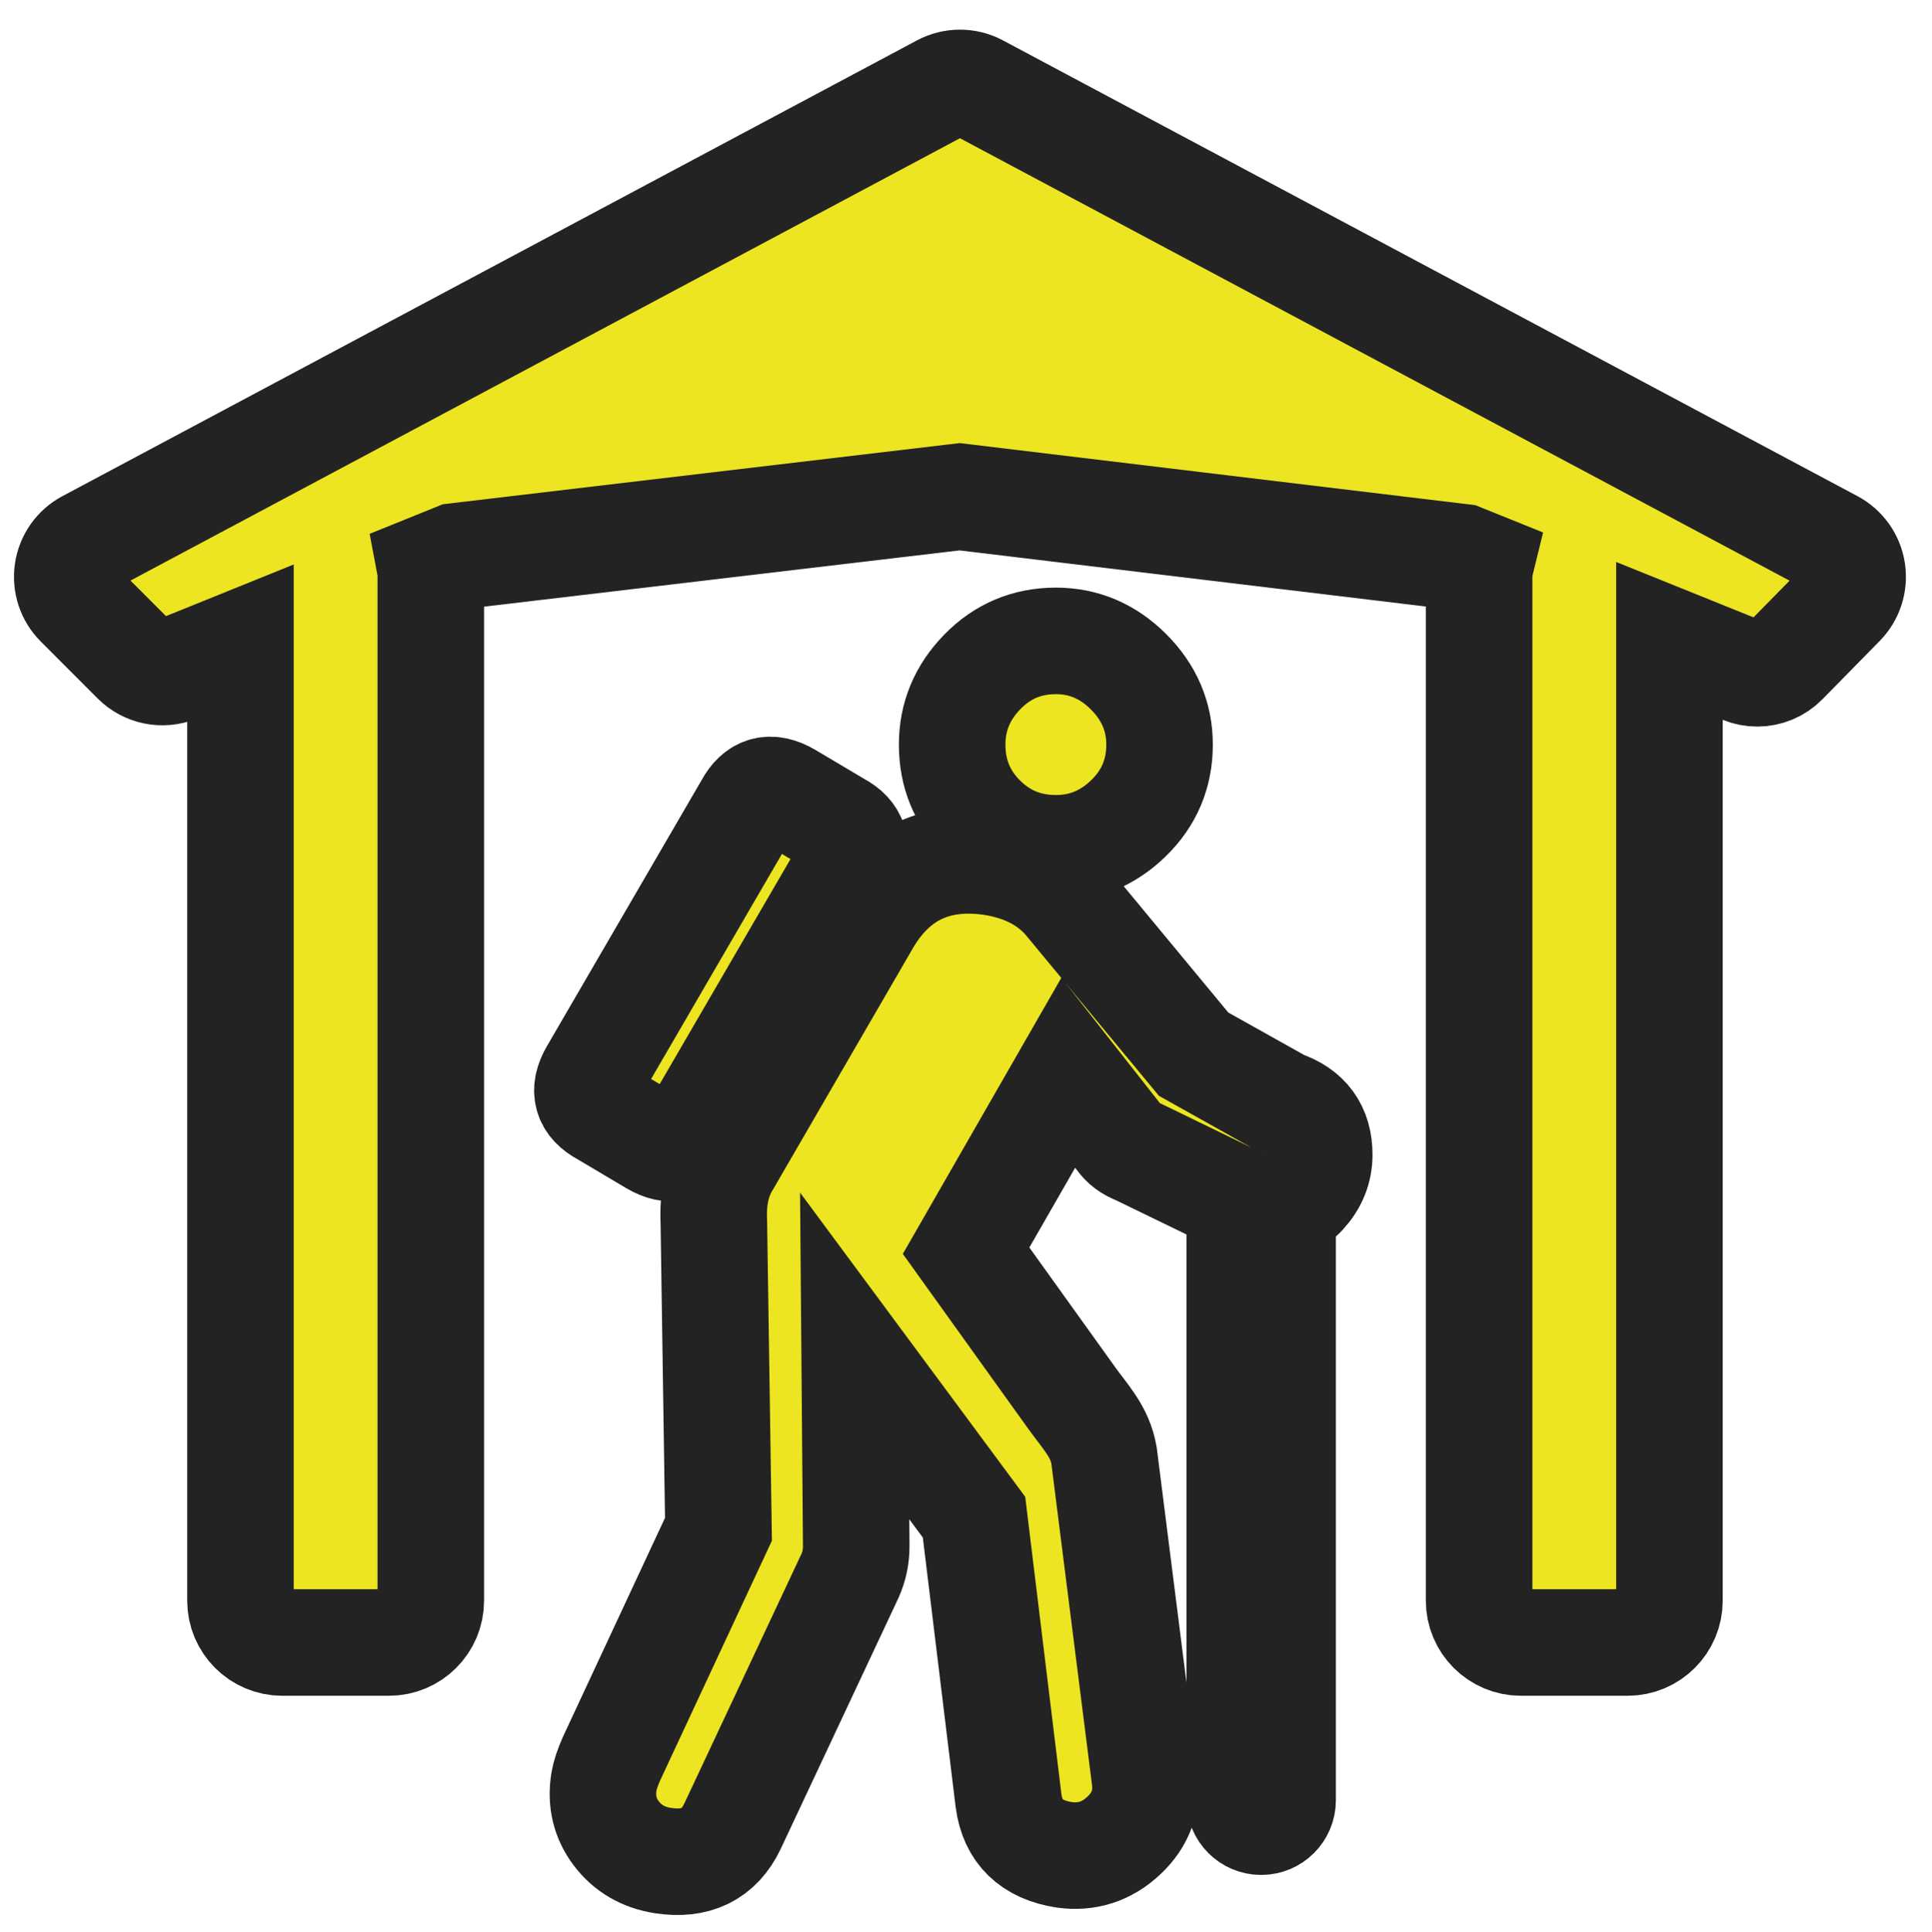
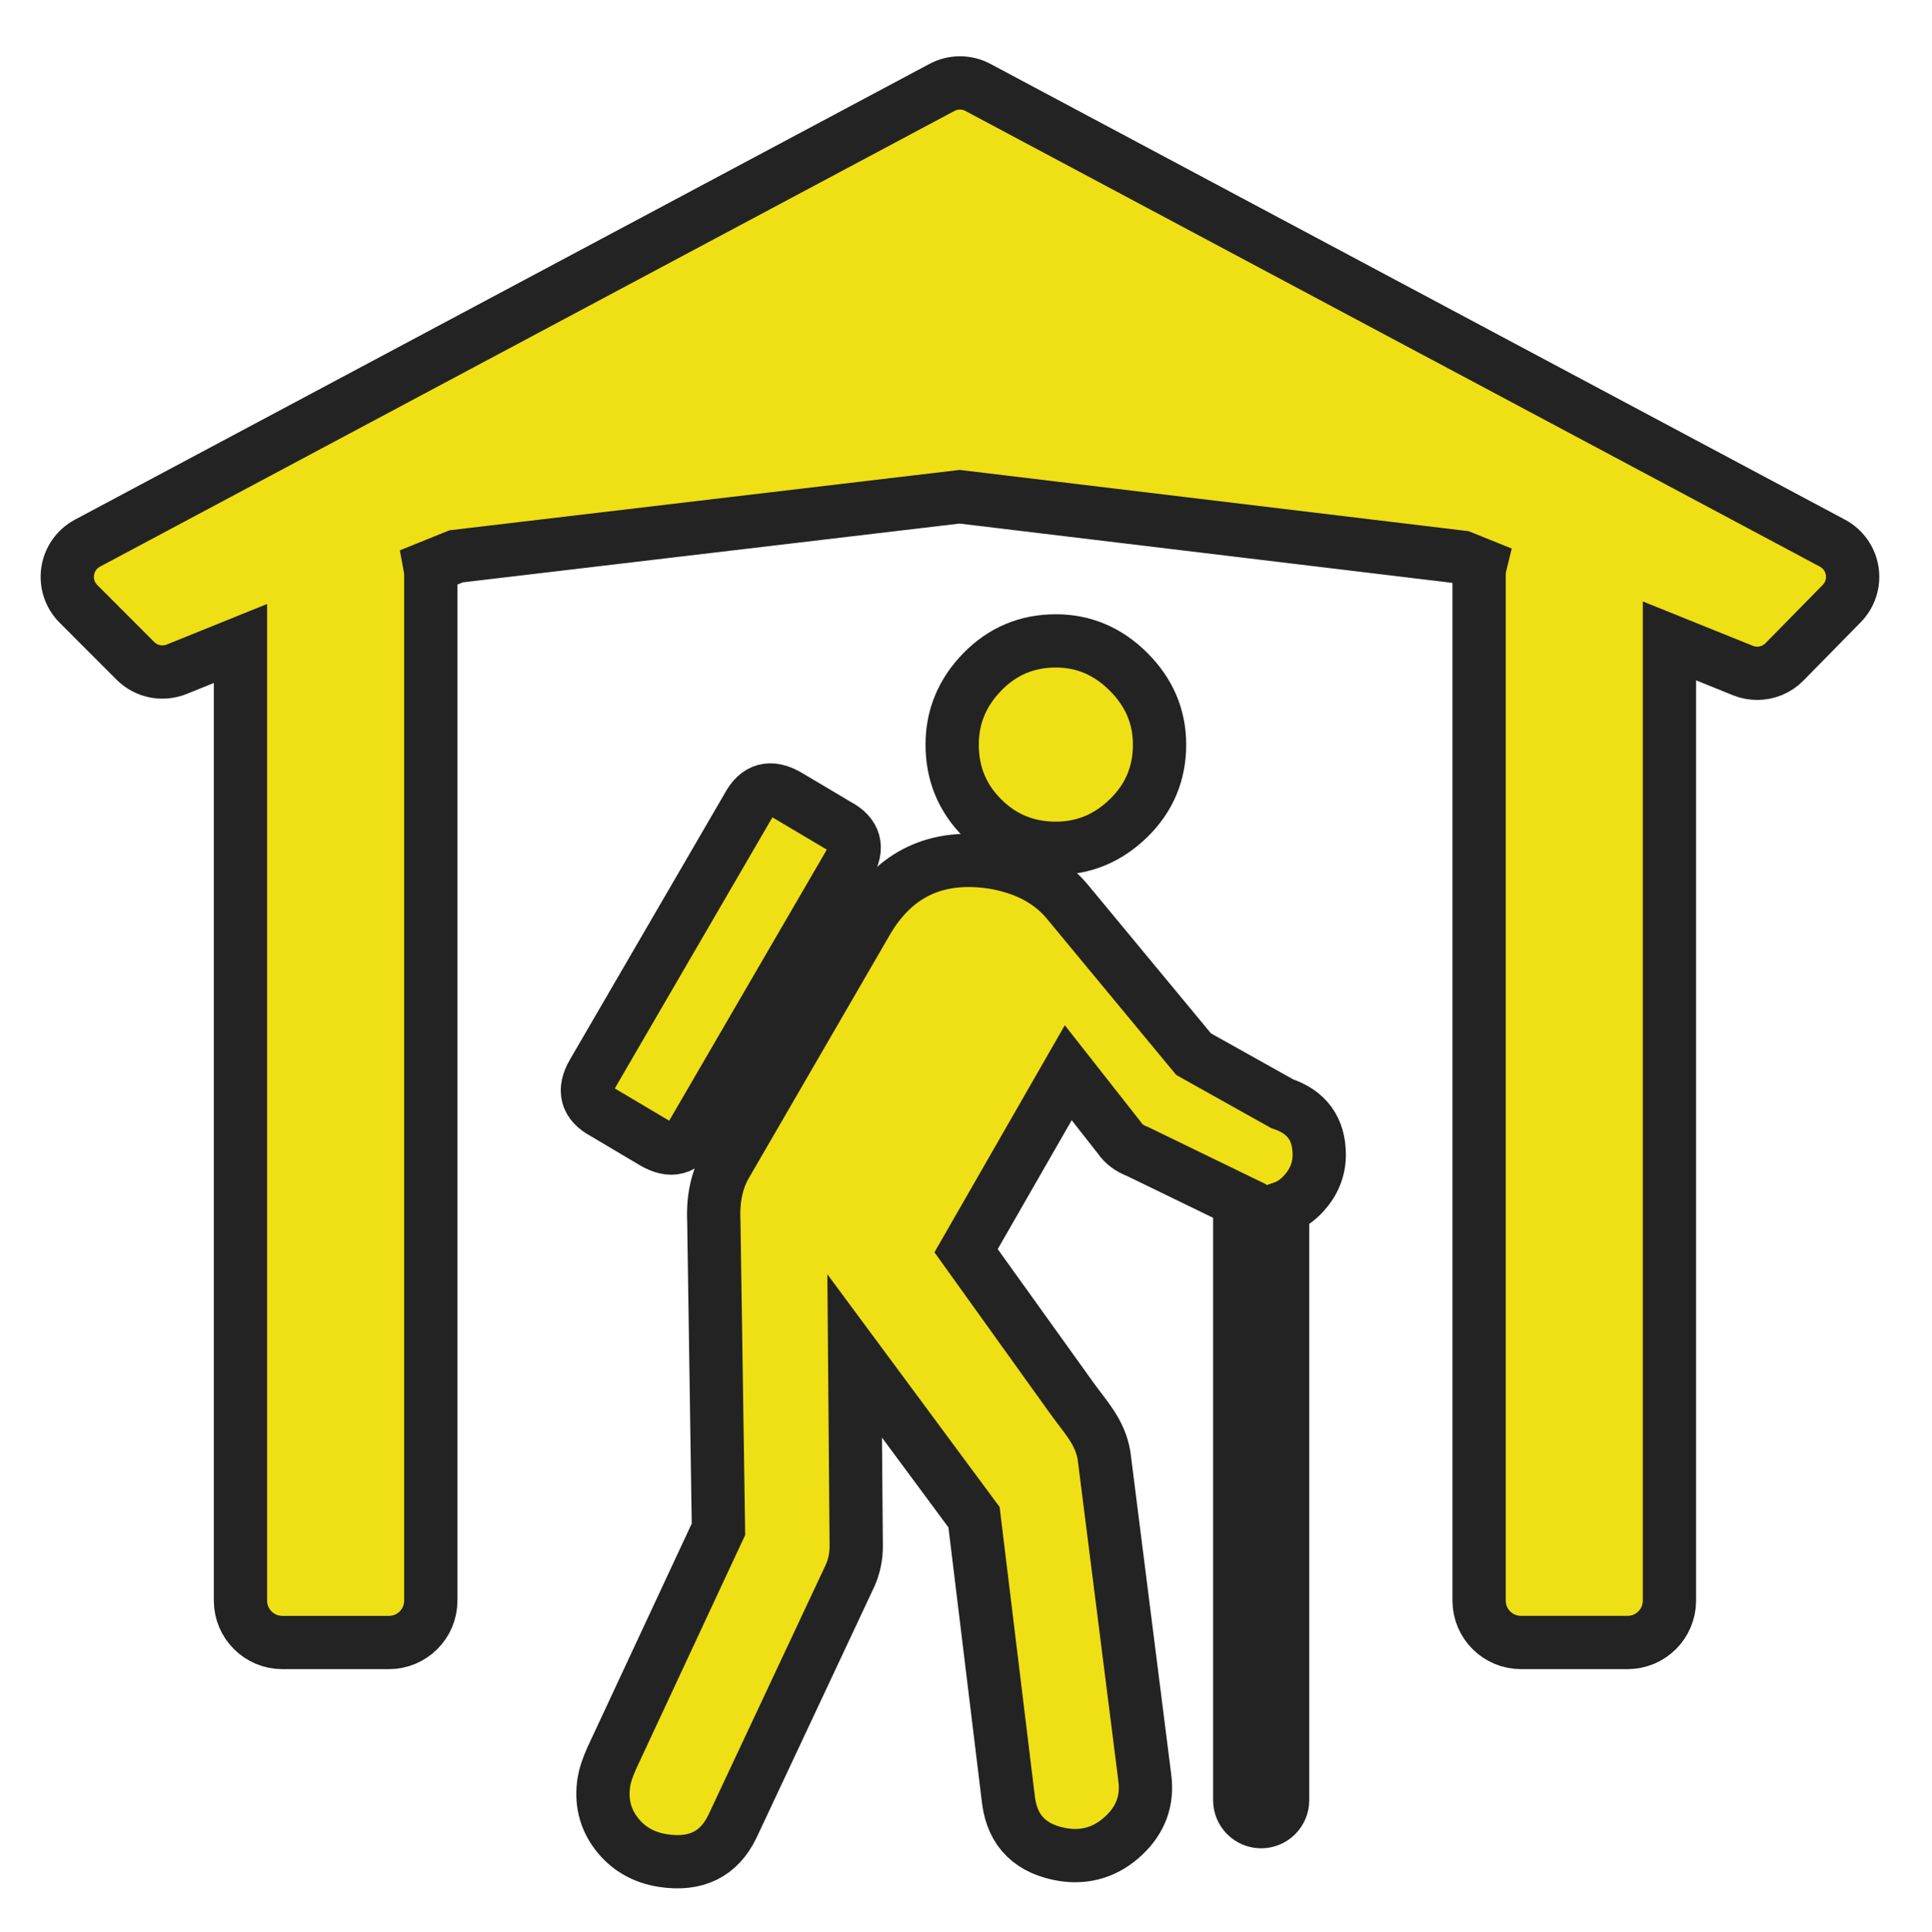
<svg xmlns="http://www.w3.org/2000/svg" enable-background="new 0 0 580 580" height="580" viewBox="0 0 580 580" width="580">
-   <path d="m385.039 331.465l-26.564-14.867-38.115-46.031c-5.268-6.194-12.706-10.067-22.313-11.618-16.729-2.478-29.279 3.409-37.648 17.661l-42.301 72.983c-2.79 4.653-4.029 10.384-3.716 17.192l1.39 92.503-32.073 68.799c-1.239 2.789-2.009 5.111-2.312 6.965-.937 5.892.3 11.083 3.709 15.575s8.06 7.206 13.951 8.143c9.911 1.541 16.88-1.868 20.909-10.228l35.335-75.31c1.239-2.79 1.858-5.731 1.858-8.823l-.468-57.181 35.845 48.425 10.368 85.148c1.248 9.296 6.827 14.715 16.738 16.256 6.818.937 12.783-.998 17.896-5.802 5.11-4.804 7.203-10.615 6.276-17.434l-12.24-96.752c-1.239-7.13-5.562-11.445-9.687-17.197l-31.733-44.25 30.683-53.45 15.334 19.519c1.239 1.863 3.102 3.259 5.589 4.186l30.583 14.853v179.932c0 3.553 2.881 6.434 6.434 6.434s6.434-2.881 6.434-6.434v-177.919c2.345-.813 4.464-2.246 6.351-4.319 3.102-3.409 4.652-7.284 4.652-11.625-.001-7.745-3.723-12.857-11.165-15.334z" fill="rgba(237,229,33,1.0)" fill-opacity="1" stroke="rgba(35,35,35,1.0)" stroke-opacity="1" stroke-width="32.0" />
-   <path d="m196.252 343.082c5.268 3.102 9.296 2.02 12.086-3.248l46.485-79.949c3.102-5.267 2.019-9.296-3.248-12.086l-14.88-8.837c-5.268-3.092-9.296-2.004-12.086 3.263l-46.485 79.948c-3.092 5.268-2.005 9.296 3.263 12.086z" fill="rgba(237,229,33,1.0)" fill-opacity="1" stroke="rgba(35,35,35,1.0)" stroke-opacity="1" stroke-width="32.0" />
-   <path d="m317.11 254.765c8.369 0 15.651-3.021 21.846-9.064s9.291-13.4 9.291-22.072c0-8.369-3.097-15.653-9.291-21.853-6.194-6.199-13.477-9.298-21.846-9.299-8.682 0-16.044 3.1-22.087 9.299-6.042 6.199-9.064 13.483-9.064 21.853 0 8.672 3.021 16.029 9.064 22.072 6.043 6.042 13.406 9.064 22.087 9.064z" fill="rgba(237,229,33,1.0)" fill-opacity="1" stroke="rgba(35,35,35,1.0)" stroke-opacity="1" stroke-width="32.0" />
-   <path d="m556.268 171.503c-.549-3.575-2.75-6.681-5.941-8.383l-256.629-136.867c-3.373-1.8-7.423-1.8-10.797 0l-256.628 136.868c-3.207 1.71-5.413 4.838-5.948 8.432s.663 7.229 3.231 9.799l17.098 17.113c3.255 3.258 8.143 4.253 12.414 2.528l19.15-7.739v287.454c0 6.949 5.633 12.583 12.583 12.583h31.996c6.949 0 12.583-5.634 12.583-12.583v-308.13c0-.798-.083-1.575-.225-2.332l7.835-3.167 151.207-17.894 150.871 18.158 5.526 2.229c-.237.964-.377 1.968-.377 3.005v308.13c0 6.949 5.634 12.583 12.583 12.583h31.997c6.949 0 12.583-5.634 12.583-12.583v-288.23l22.073 8.903c1.391.561 2.846.833 4.288.833 3.021 0 5.988-1.194 8.188-3.435l17.184-17.498c2.533-2.579 3.702-6.202 3.155-9.777z" fill="rgba(237,229,33,1.0)" fill-opacity="1" stroke="rgba(35,35,35,1.0)" stroke-opacity="1" stroke-width="32.0" />
+   <path d="m385.039 331.465l-26.564-14.867-38.115-46.031c-5.268-6.194-12.706-10.067-22.313-11.618-16.729-2.478-29.279 3.409-37.648 17.661l-42.301 72.983c-2.79 4.653-4.029 10.384-3.716 17.192l1.39 92.503-32.073 68.799c-1.239 2.789-2.009 5.111-2.312 6.965-.937 5.892.3 11.083 3.709 15.575s8.06 7.206 13.951 8.143c9.911 1.541 16.88-1.868 20.909-10.228l35.335-75.31c1.239-2.79 1.858-5.731 1.858-8.823l-.468-57.181 35.845 48.425 10.368 85.148c1.248 9.296 6.827 14.715 16.738 16.256 6.818.937 12.783-.998 17.896-5.802 5.11-4.804 7.203-10.615 6.276-17.434l-12.24-96.752c-1.239-7.13-5.562-11.445-9.687-17.197l-31.733-44.25 30.683-53.45 15.334 19.519c1.239 1.863 3.102 3.259 5.589 4.186l30.583 14.853v179.932c0 3.553 2.881 6.434 6.434 6.434s6.434-2.881 6.434-6.434v-177.919c2.345-.813 4.464-2.246 6.351-4.319 3.102-3.409 4.652-7.284 4.652-11.625-.001-7.745-3.723-12.857-11.165-15.334z" fill="rgba(239,223,21,1.0)" fill-opacity="1" stroke="rgba(35,35,35,1.0)" stroke-opacity="1" stroke-width="16.0" />
+   <path d="m196.252 343.082c5.268 3.102 9.296 2.02 12.086-3.248l46.485-79.949c3.102-5.267 2.019-9.296-3.248-12.086l-14.88-8.837c-5.268-3.092-9.296-2.004-12.086 3.263l-46.485 79.948c-3.092 5.268-2.005 9.296 3.263 12.086z" fill="rgba(239,223,21,1.0)" fill-opacity="1" stroke="rgba(35,35,35,1.0)" stroke-opacity="1" stroke-width="16.0" />
+   <path d="m317.11 254.765c8.369 0 15.651-3.021 21.846-9.064s9.291-13.4 9.291-22.072c0-8.369-3.097-15.653-9.291-21.853-6.194-6.199-13.477-9.298-21.846-9.299-8.682 0-16.044 3.1-22.087 9.299-6.042 6.199-9.064 13.483-9.064 21.853 0 8.672 3.021 16.029 9.064 22.072 6.043 6.042 13.406 9.064 22.087 9.064z" fill="rgba(239,223,21,1.0)" fill-opacity="1" stroke="rgba(35,35,35,1.0)" stroke-opacity="1" stroke-width="16.0" />
+   <path d="m556.268 171.503c-.549-3.575-2.75-6.681-5.941-8.383l-256.629-136.867c-3.373-1.8-7.423-1.8-10.797 0l-256.628 136.868c-3.207 1.71-5.413 4.838-5.948 8.432s.663 7.229 3.231 9.799l17.098 17.113c3.255 3.258 8.143 4.253 12.414 2.528l19.15-7.739v287.454c0 6.949 5.633 12.583 12.583 12.583h31.996c6.949 0 12.583-5.634 12.583-12.583v-308.13c0-.798-.083-1.575-.225-2.332l7.835-3.167 151.207-17.894 150.871 18.158 5.526 2.229c-.237.964-.377 1.968-.377 3.005v308.13c0 6.949 5.634 12.583 12.583 12.583h31.997c6.949 0 12.583-5.634 12.583-12.583v-288.23l22.073 8.903c1.391.561 2.846.833 4.288.833 3.021 0 5.988-1.194 8.188-3.435l17.184-17.498c2.533-2.579 3.702-6.202 3.155-9.777z" fill="rgba(239,223,21,1.0)" fill-opacity="1" stroke="rgba(35,35,35,1.0)" stroke-opacity="1" stroke-width="16.0" />
</svg>
